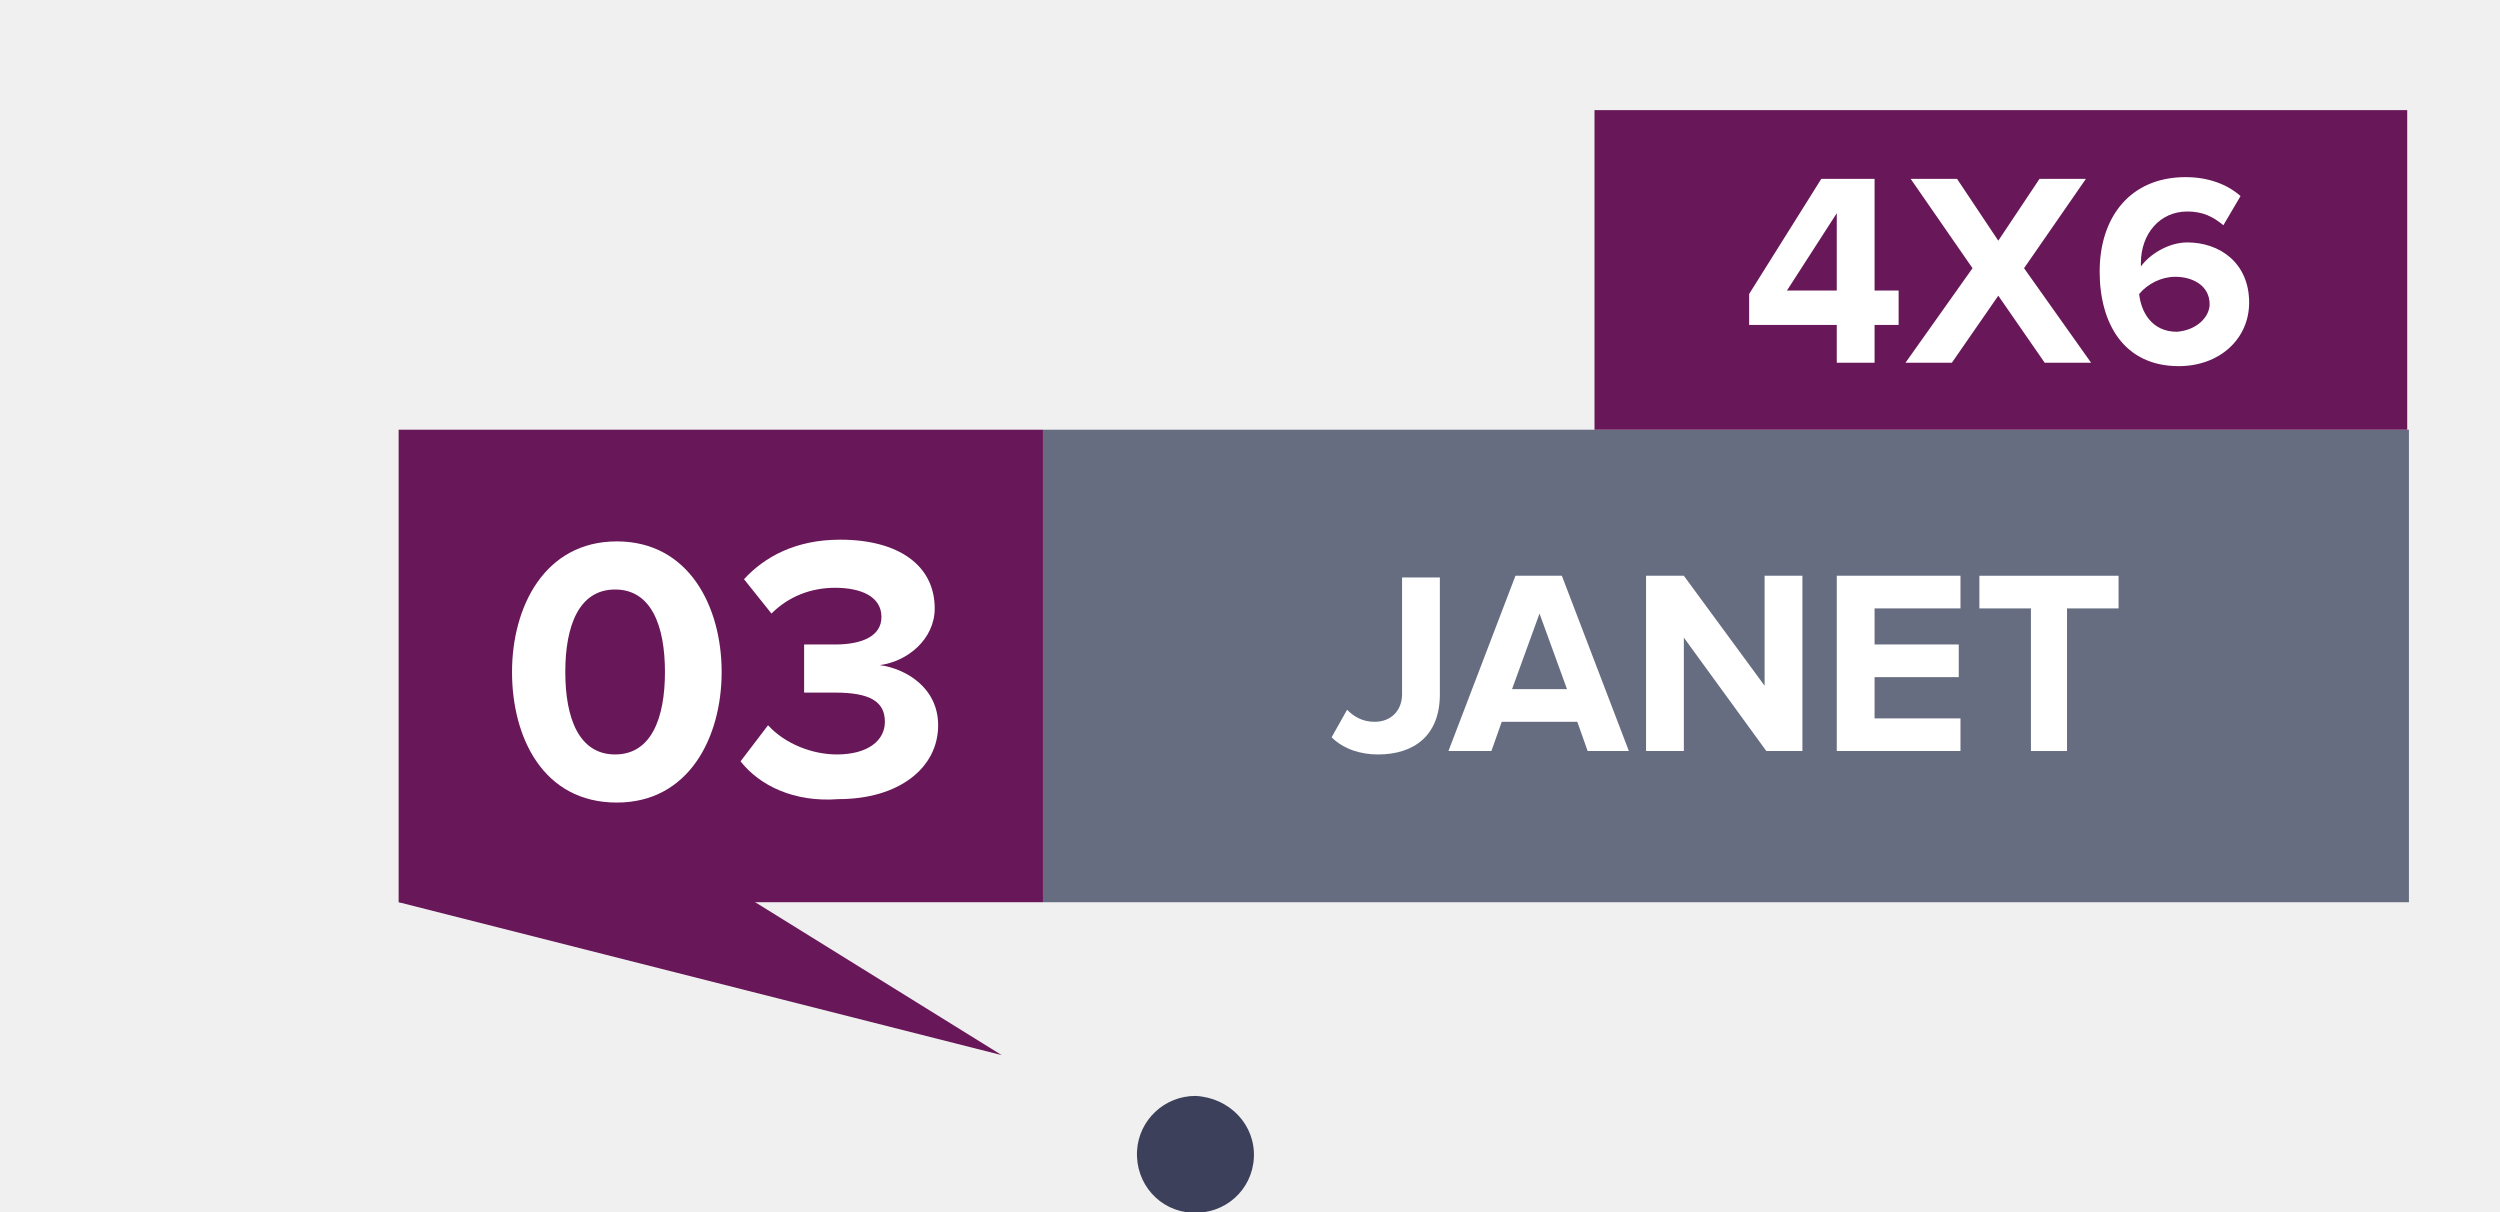
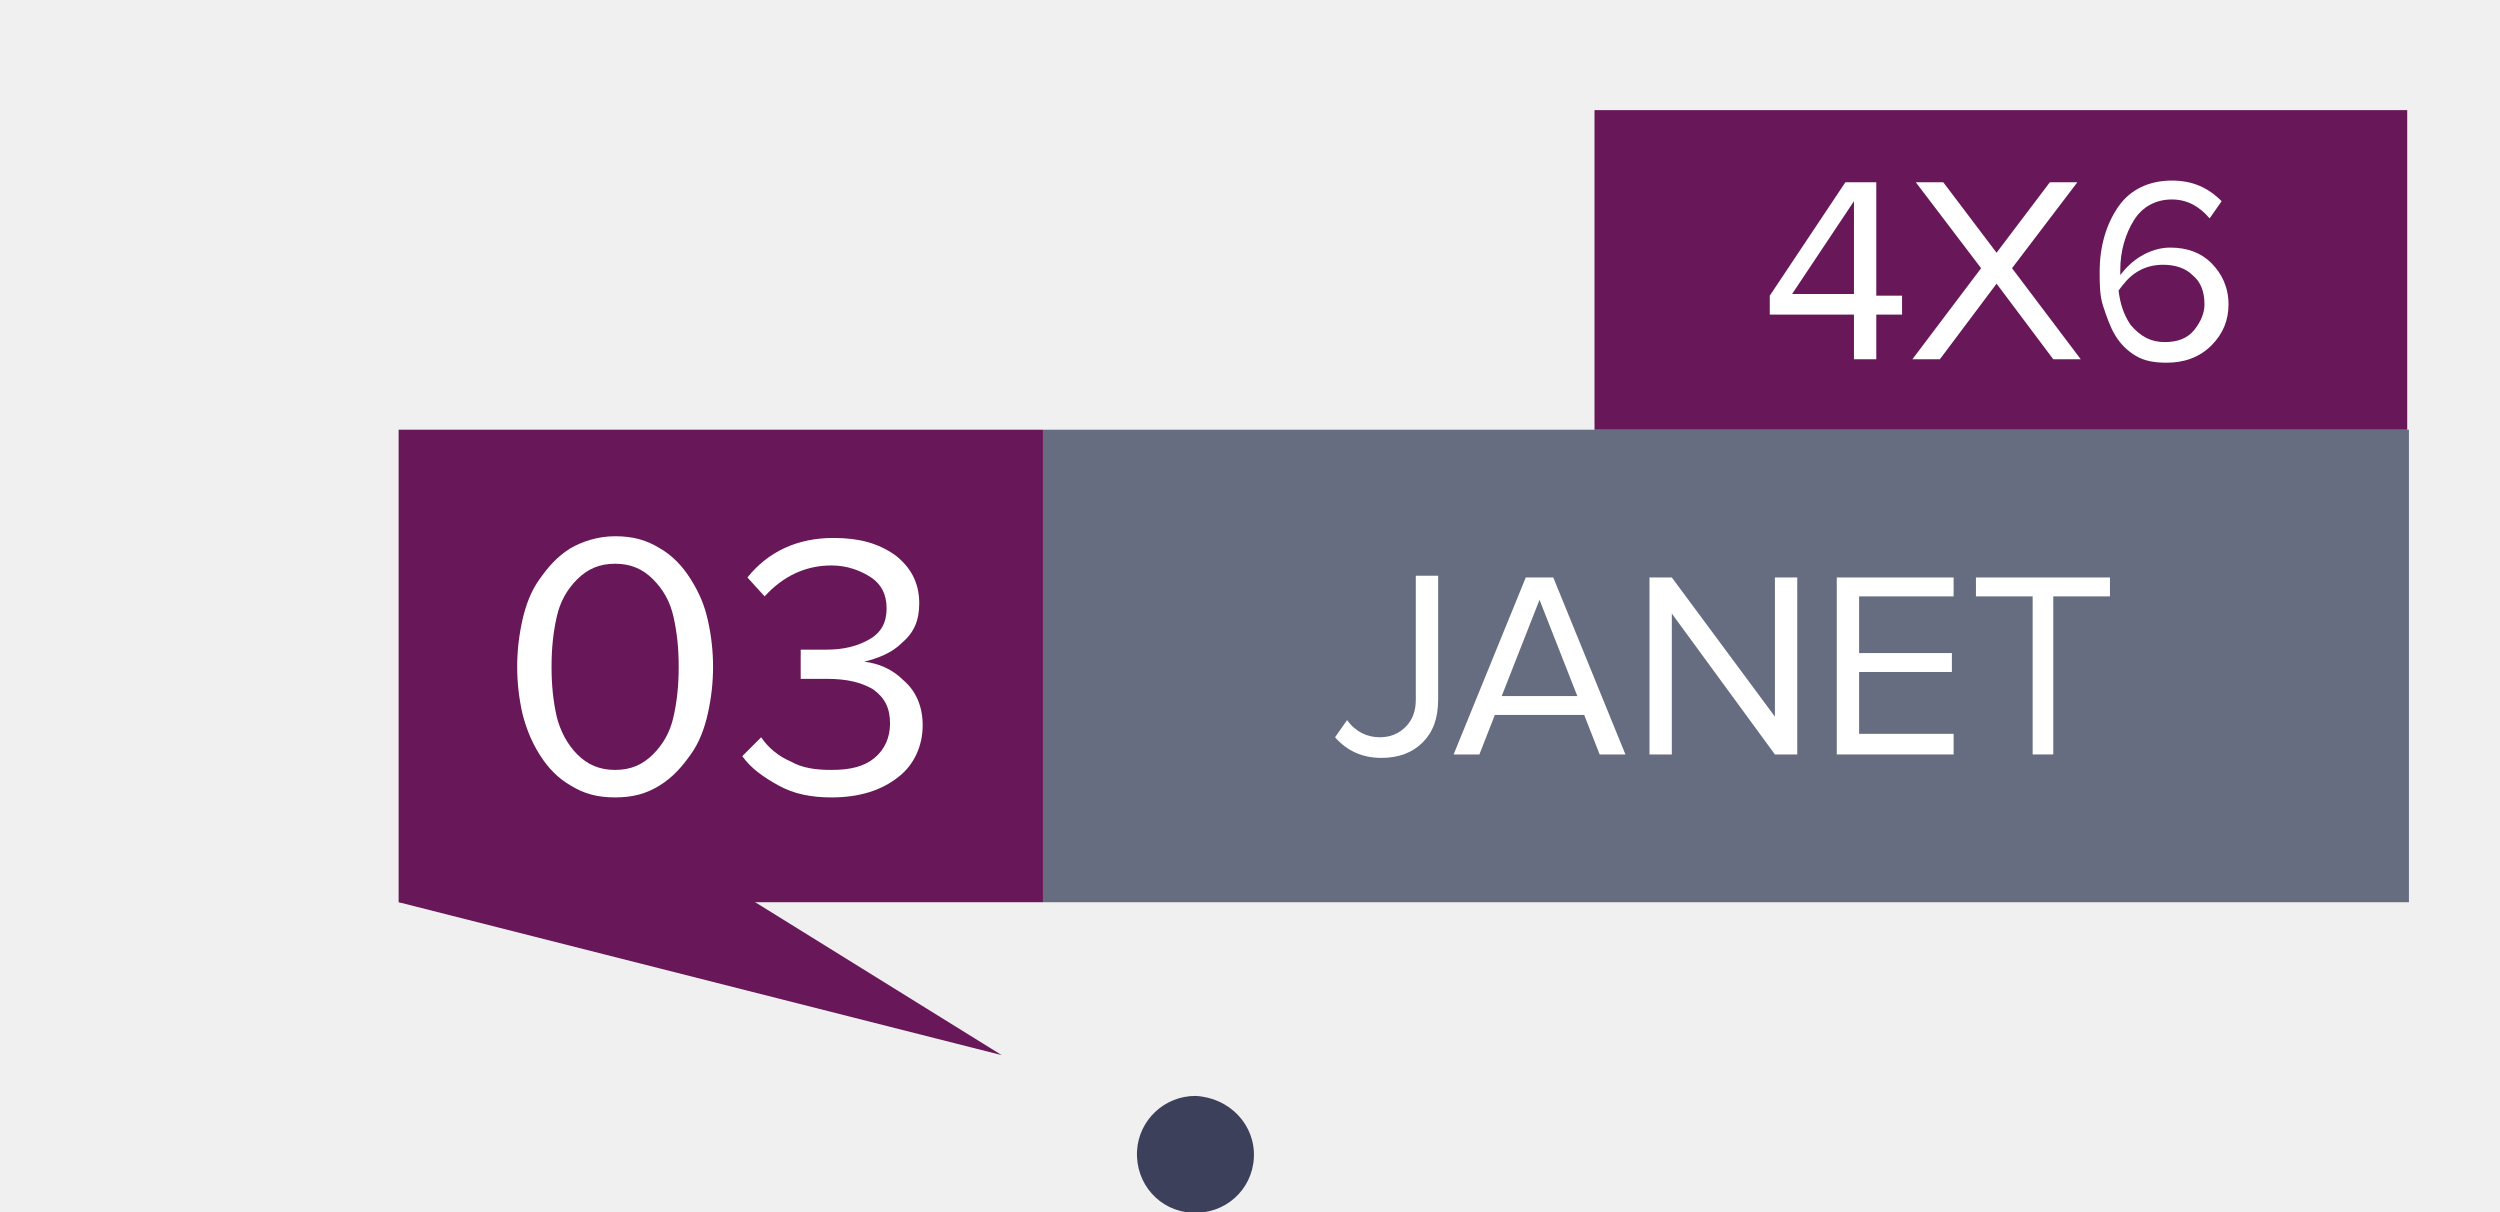
<svg xmlns="http://www.w3.org/2000/svg" version="1.1" id="Layer_1" width="145.528" height="70.532" x="0px" y="0px" viewBox="0 0 145.5 70.5" style="enable-background:new 0 0 145.5 70.5;" xml:space="preserve">
  <style type="text/css">
- 	.st0{opacity:0.92;fill:#2D314E;enable-background:new    ;}
- 	.st1{fill:#676D81;}
- 	.st2{fill:#681758;}
- 	.st3{fill:none;}
- 	.st4{enable-background:new    ;}
- 	.st5{fill:#FFFFFF;}
+ 	.st0{fill:#676D81;}
+ 	.st1{fill:#681758;}
+ 	.st2{fill:#FFFFFF;}
+ 	.st3{opacity:0.92;fill:#2D314E;enable-background:new    ;}
+ 	.st4{fill:none;}
</style>
-   <g id="_24_julho_novo" transform="translate(200.275 451.873)">
-     <path id="Path_11" class="st0" d="M-127.3-384.5c-0.1,1.9-1.7,3.3-3.6,3.2c-1.9-0.1-3.3-1.7-3.2-3.6c0.1-1.8,1.6-3.2,3.4-3.2   C-128.7-388-127.2-386.4-127.3-384.5z" />
+   <g>
+     <rect x="60.7" y="25" class="st0" width="79.5" height="27.5" />
+   </g>
+   <rect x="23.2" y="25" class="st1" width="37.5" height="27.5" />
+   <g>
+     <rect x="92.8" y="6.4" class="st1" width="47.3" height="18.6" />
  </g>
  <g>
-     <rect x="60.7" y="25" class="st1" width="79.5" height="27.5" />
+     <g>
+       <path class="st2" d="M80.4,44.1c-1.1,0-2-0.4-2.7-1.2l0.7-1c0.5,0.7,1.2,1,1.9,1c0.6,0,1.1-0.2,1.5-0.6c0.4-0.4,0.6-0.9,0.6-1.6    v-7.2h1.3v7.2c0,1.1-0.3,1.9-0.9,2.5C82.2,43.8,81.4,44.1,80.4,44.1z" />
+       <path class="st2" d="M94.6,43.9h-1.5l-0.9-2.3H87l-0.9,2.3h-1.5l4.2-10.3h1.6L94.6,43.9z M91.8,40.5l-2.2-5.6l-2.2,5.6H91.8z" />
+       <path class="st2" d="M104.5,43.9h-1.2l-6-8.2v8.2h-1.3V33.6h1.3l6,8.1v-8.1h1.3V43.9z" />
+       <path class="st2" d="M113.7,43.9h-6.8V33.6h6.8v1.1h-5.5v3.3h5.4v1.1h-5.4v3.6h5.5V43.9z" />
+       <path class="st2" d="M119.6,43.9h-1.3v-9.2H115v-1.1h7.8v1.1h-3.3V43.9z" />
+     </g>
+     <g>
+       <path class="st2" d="M35.8,46.4c-1,0-1.8-0.2-2.6-0.7c-0.7-0.4-1.3-1-1.8-1.8s-0.8-1.6-1-2.4c-0.2-0.9-0.3-1.8-0.3-2.7    s0.1-1.8,0.3-2.7c0.2-0.9,0.5-1.7,1-2.4s1-1.3,1.8-1.8c0.7-0.4,1.6-0.7,2.6-0.7c1,0,1.8,0.2,2.6,0.7c0.7,0.4,1.3,1,1.8,1.8    s0.8,1.5,1,2.4c0.2,0.9,0.3,1.8,0.3,2.7s-0.1,1.8-0.3,2.7c-0.2,0.9-0.5,1.7-1,2.4s-1,1.3-1.8,1.8S36.8,46.4,35.8,46.4z M33.6,43.9    c0.6,0.6,1.3,0.9,2.2,0.9c0.9,0,1.6-0.3,2.2-0.9c0.6-0.6,1-1.3,1.2-2.2c0.2-0.9,0.3-1.8,0.3-2.9c0-1.1-0.1-2-0.3-2.9    c-0.2-0.9-0.6-1.6-1.2-2.2c-0.6-0.6-1.3-0.9-2.2-0.9c-0.9,0-1.6,0.3-2.2,0.9c-0.6,0.6-1,1.3-1.2,2.2c-0.2,0.9-0.3,1.8-0.3,2.9    c0,1.1,0.1,2,0.3,2.9C32.6,42.5,33,43.3,33.6,43.9z" />
+       <path class="st2" d="M48.4,46.4c-1.2,0-2.2-0.2-3.1-0.7c-0.9-0.5-1.6-1-2.1-1.7l1.1-1.1c0.4,0.6,1,1.1,1.7,1.4    c0.7,0.4,1.5,0.5,2.4,0.5c1.1,0,1.9-0.2,2.5-0.7c0.6-0.5,0.9-1.2,0.9-2c0-0.9-0.3-1.5-1-2c-0.7-0.4-1.5-0.6-2.7-0.6    c-0.9,0-1.4,0-1.5,0v-1.7c0.2,0,0.7,0,1.5,0c1,0,1.8-0.2,2.5-0.6s1-1,1-1.8c0-0.8-0.3-1.4-0.9-1.8c-0.6-0.4-1.4-0.7-2.3-0.7    c-1.5,0-2.8,0.6-3.9,1.8l-1-1.1c1.2-1.5,2.9-2.3,5-2.3c1.5,0,2.6,0.3,3.6,1c0.9,0.7,1.4,1.6,1.4,2.8c0,1-0.3,1.7-1,2.3    c-0.6,0.6-1.4,0.9-2.2,1.1c0.8,0.1,1.6,0.4,2.3,1.1c0.7,0.6,1.1,1.5,1.1,2.6c0,1.2-0.5,2.3-1.4,3C51.3,46,50,46.4,48.4,46.4z" />
+     </g>
+     <g>
+       <path class="st2" d="M109.2,20.9h-1.3v-2.6H103v-1.1l4.4-6.6h1.8v6.6h1.5v1.1h-1.5V20.9z M107.9,17.1v-5.4l-3.6,5.4H107.9z" />
+       <path class="st2" d="M121.1,20.9h-1.6l-3.3-4.4l-3.3,4.4h-1.6l4-5.3l-3.8-5h1.6l3.1,4.1l3.1-4.1h1.6l-3.8,5L121.1,20.9z" />
+       <path class="st2" d="M126.1,21.1c-0.7,0-1.3-0.1-1.8-0.4c-0.5-0.3-0.9-0.7-1.2-1.2s-0.5-1.1-0.7-1.7c-0.2-0.6-0.2-1.3-0.2-2    c0-1.5,0.4-2.8,1.1-3.8c0.7-1,1.8-1.5,3.1-1.5c1.2,0,2.1,0.4,2.9,1.2l-0.7,1c-0.6-0.7-1.3-1.1-2.2-1.1c-0.9,0-1.7,0.4-2.2,1.2    c-0.5,0.8-0.8,1.8-0.8,2.9V16c0.3-0.4,0.7-0.8,1.2-1.1c0.5-0.3,1.1-0.5,1.7-0.5c1,0,1.8,0.3,2.4,0.9c0.6,0.6,1,1.4,1,2.4    c0,0.9-0.3,1.7-1,2.4S127.1,21.1,126.1,21.1z M126,19.9c0.7,0,1.3-0.2,1.7-0.7c0.4-0.5,0.6-1,0.6-1.5c0-0.7-0.2-1.3-0.7-1.7    c-0.4-0.4-1-0.6-1.7-0.6c-0.5,0-1,0.1-1.5,0.4s-0.8,0.7-1.1,1.1c0.1,0.8,0.3,1.4,0.7,2C124.6,19.6,125.2,19.9,126,19.9z" />
+     </g>
  </g>
-   <rect x="23.2" y="25" class="st2" width="37.5" height="27.5" />
-   <g>
-     <rect x="92.8" y="6.4" class="st2" width="47.3" height="18.6" />
+   <g id="_24_julho_novo" transform="translate(200.275 451.873)">
+     <path id="Path_11" class="st3" d="M-127.3-384.5c-0.1,1.9-1.7,3.3-3.6,3.2c-1.9-0.1-3.3-1.7-3.2-3.6c0.1-1.8,1.6-3.2,3.4-3.2   C-128.7-388-127.2-386.4-127.3-384.5z" />
  </g>
-   <rect x="46.7" y="25" class="st3" width="93.5" height="27.5" />
-   <g class="st4">
-     <path class="st5" d="M77.5,42.9l0.9-1.6c0.4,0.4,0.9,0.7,1.6,0.7c1,0,1.6-0.7,1.6-1.6v-6.8h2.2v6.8c0,2.4-1.5,3.5-3.6,3.5   C79.2,43.9,78.2,43.6,77.5,42.9z" />
-     <path class="st5" d="M92.4,43.7L91.8,42h-4.4l-0.6,1.7h-2.5l3.9-10.2h2.7l3.9,10.2H92.4z M89.6,35.7L88,40.1h3.2L89.6,35.7z" />
-     <path class="st5" d="M102.8,43.7L98,37.1v6.6h-2.2V33.5H98l4.7,6.4v-6.4h2.2v10.2H102.8z" />
-     <path class="st5" d="M106.9,43.7V33.5h7.2v1.9h-5v2.1h4.9v1.9h-4.9v2.4h5v1.9C114.1,43.7,106.9,43.7,106.9,43.7z" />
-     <path class="st5" d="M118.2,43.7v-8.3h-3v-1.9h8.1v1.9h-3v8.3H118.2z" />
-   </g>
-   <rect x="9.2" y="25" class="st3" width="37.5" height="27.5" />
-   <g>
-     <path class="st5" d="M29.8,39.1c0-3.8,1.9-7.6,6.1-7.6c4.2,0,6.1,3.8,6.1,7.6s-1.9,7.6-6.1,7.6C31.6,46.7,29.8,42.9,29.8,39.1z    M38.7,39.1c0-2.7-0.8-4.8-2.9-4.8c-2.1,0-2.9,2.1-2.9,4.8s0.8,4.8,2.9,4.8C37.9,43.9,38.7,41.8,38.7,39.1z" />
-     <path class="st5" d="M43.1,44.3l1.6-2.1c1,1.1,2.6,1.7,4,1.7c1.8,0,2.8-0.8,2.8-1.9c0-1.2-0.9-1.7-2.9-1.7c-0.6,0-1.6,0-1.8,0v-2.8   c0.3,0,1.3,0,1.8,0c1.6,0,2.7-0.5,2.7-1.6c0-1.2-1.2-1.7-2.7-1.7c-1.4,0-2.7,0.5-3.7,1.5l-1.6-2c1.2-1.3,3-2.3,5.6-2.3   c3.4,0,5.5,1.5,5.5,4c0,1.8-1.6,3.1-3.2,3.3c1.5,0.2,3.4,1.3,3.4,3.5c0,2.5-2.3,4.3-5.8,4.3C46.2,46.7,44.2,45.7,43.1,44.3z" />
-   </g>
-   <rect x="92.7" y="6.4" class="st3" width="47.3" height="18.6" />
-   <g class="st4">
-     <path class="st5" d="M106.9,21.1v-2.2h-5.1v-1.8l4.2-6.7h3.1v6.5h1.4v2h-1.4v2.2C109.1,21.1,106.9,21.1,106.9,21.1z M106.9,12.4   l-2.9,4.5h2.9V12.4z" />
-     <path class="st5" d="M119,21.1l-2.7-3.9l-2.7,3.9h-2.7l3.9-5.5l-3.6-5.2h2.7l2.4,3.6l2.4-3.6h2.7l-3.6,5.2l3.9,5.5   C121.7,21.1,119,21.1,119,21.1z" />
-     <path class="st5" d="M122.2,15.8c0-3.2,1.8-5.5,5-5.5c1.3,0,2.4,0.4,3.2,1.1l-1,1.7c-0.6-0.5-1.2-0.8-2.1-0.8c-1.6,0-2.7,1.3-2.7,3   c0,0.1,0,0.1,0,0.2c0.5-0.7,1.6-1.4,2.7-1.4c1.9,0,3.6,1.2,3.6,3.5c0,2.1-1.7,3.7-4.1,3.7C123.6,21.3,122.2,18.8,122.2,15.8z    M128.6,17.7c0-1.1-1-1.6-2-1.6c-0.8,0-1.6,0.4-2.1,1c0.1,1,0.7,2.2,2.2,2.2C127.9,19.2,128.6,18.4,128.6,17.7z" />
-   </g>
-   <polygon class="st2" points="23.2,52.5 58.3,61.4 39.6,49.8 " />
+   <rect x="46.7" y="25" class="st4" width="93.5" height="27.5" />
+   <rect x="9.2" y="25" class="st4" width="37.5" height="27.5" />
+   <rect x="92.7" y="6.4" class="st4" width="47.3" height="18.6" />
+   <polygon class="st1" points="23.2,52.5 58.3,61.4 39.6,49.8 " />
</svg>
